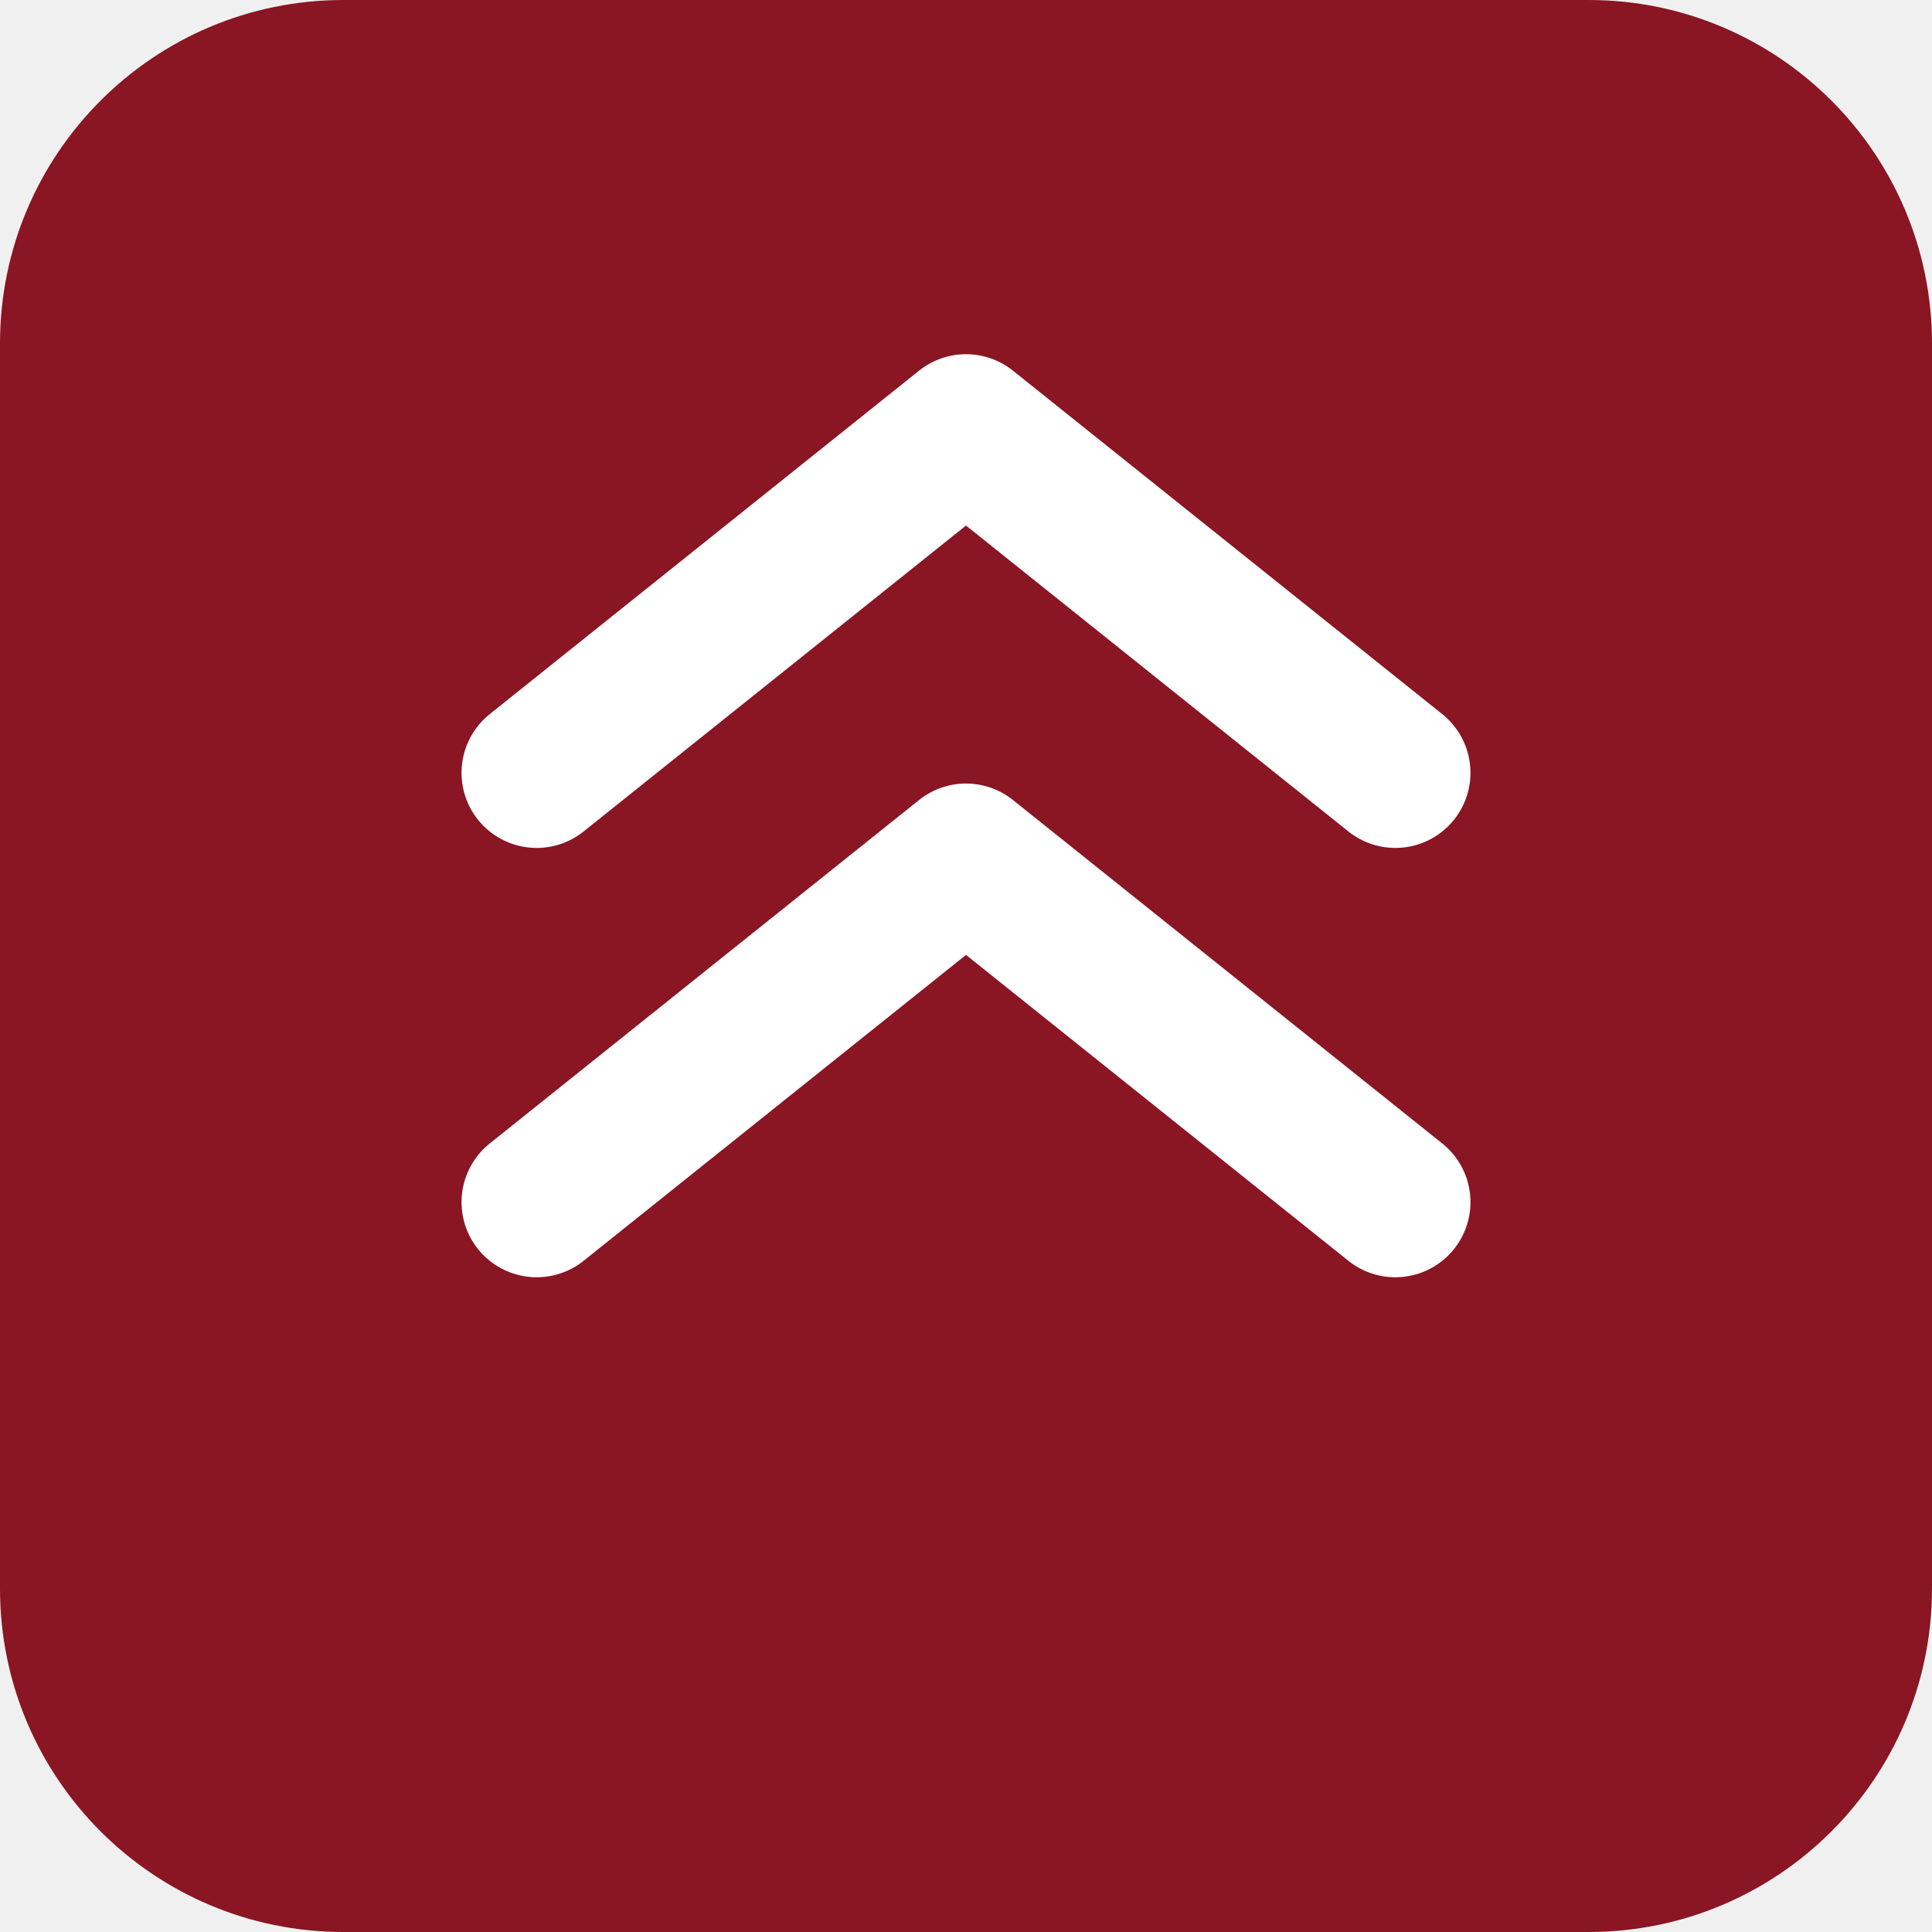
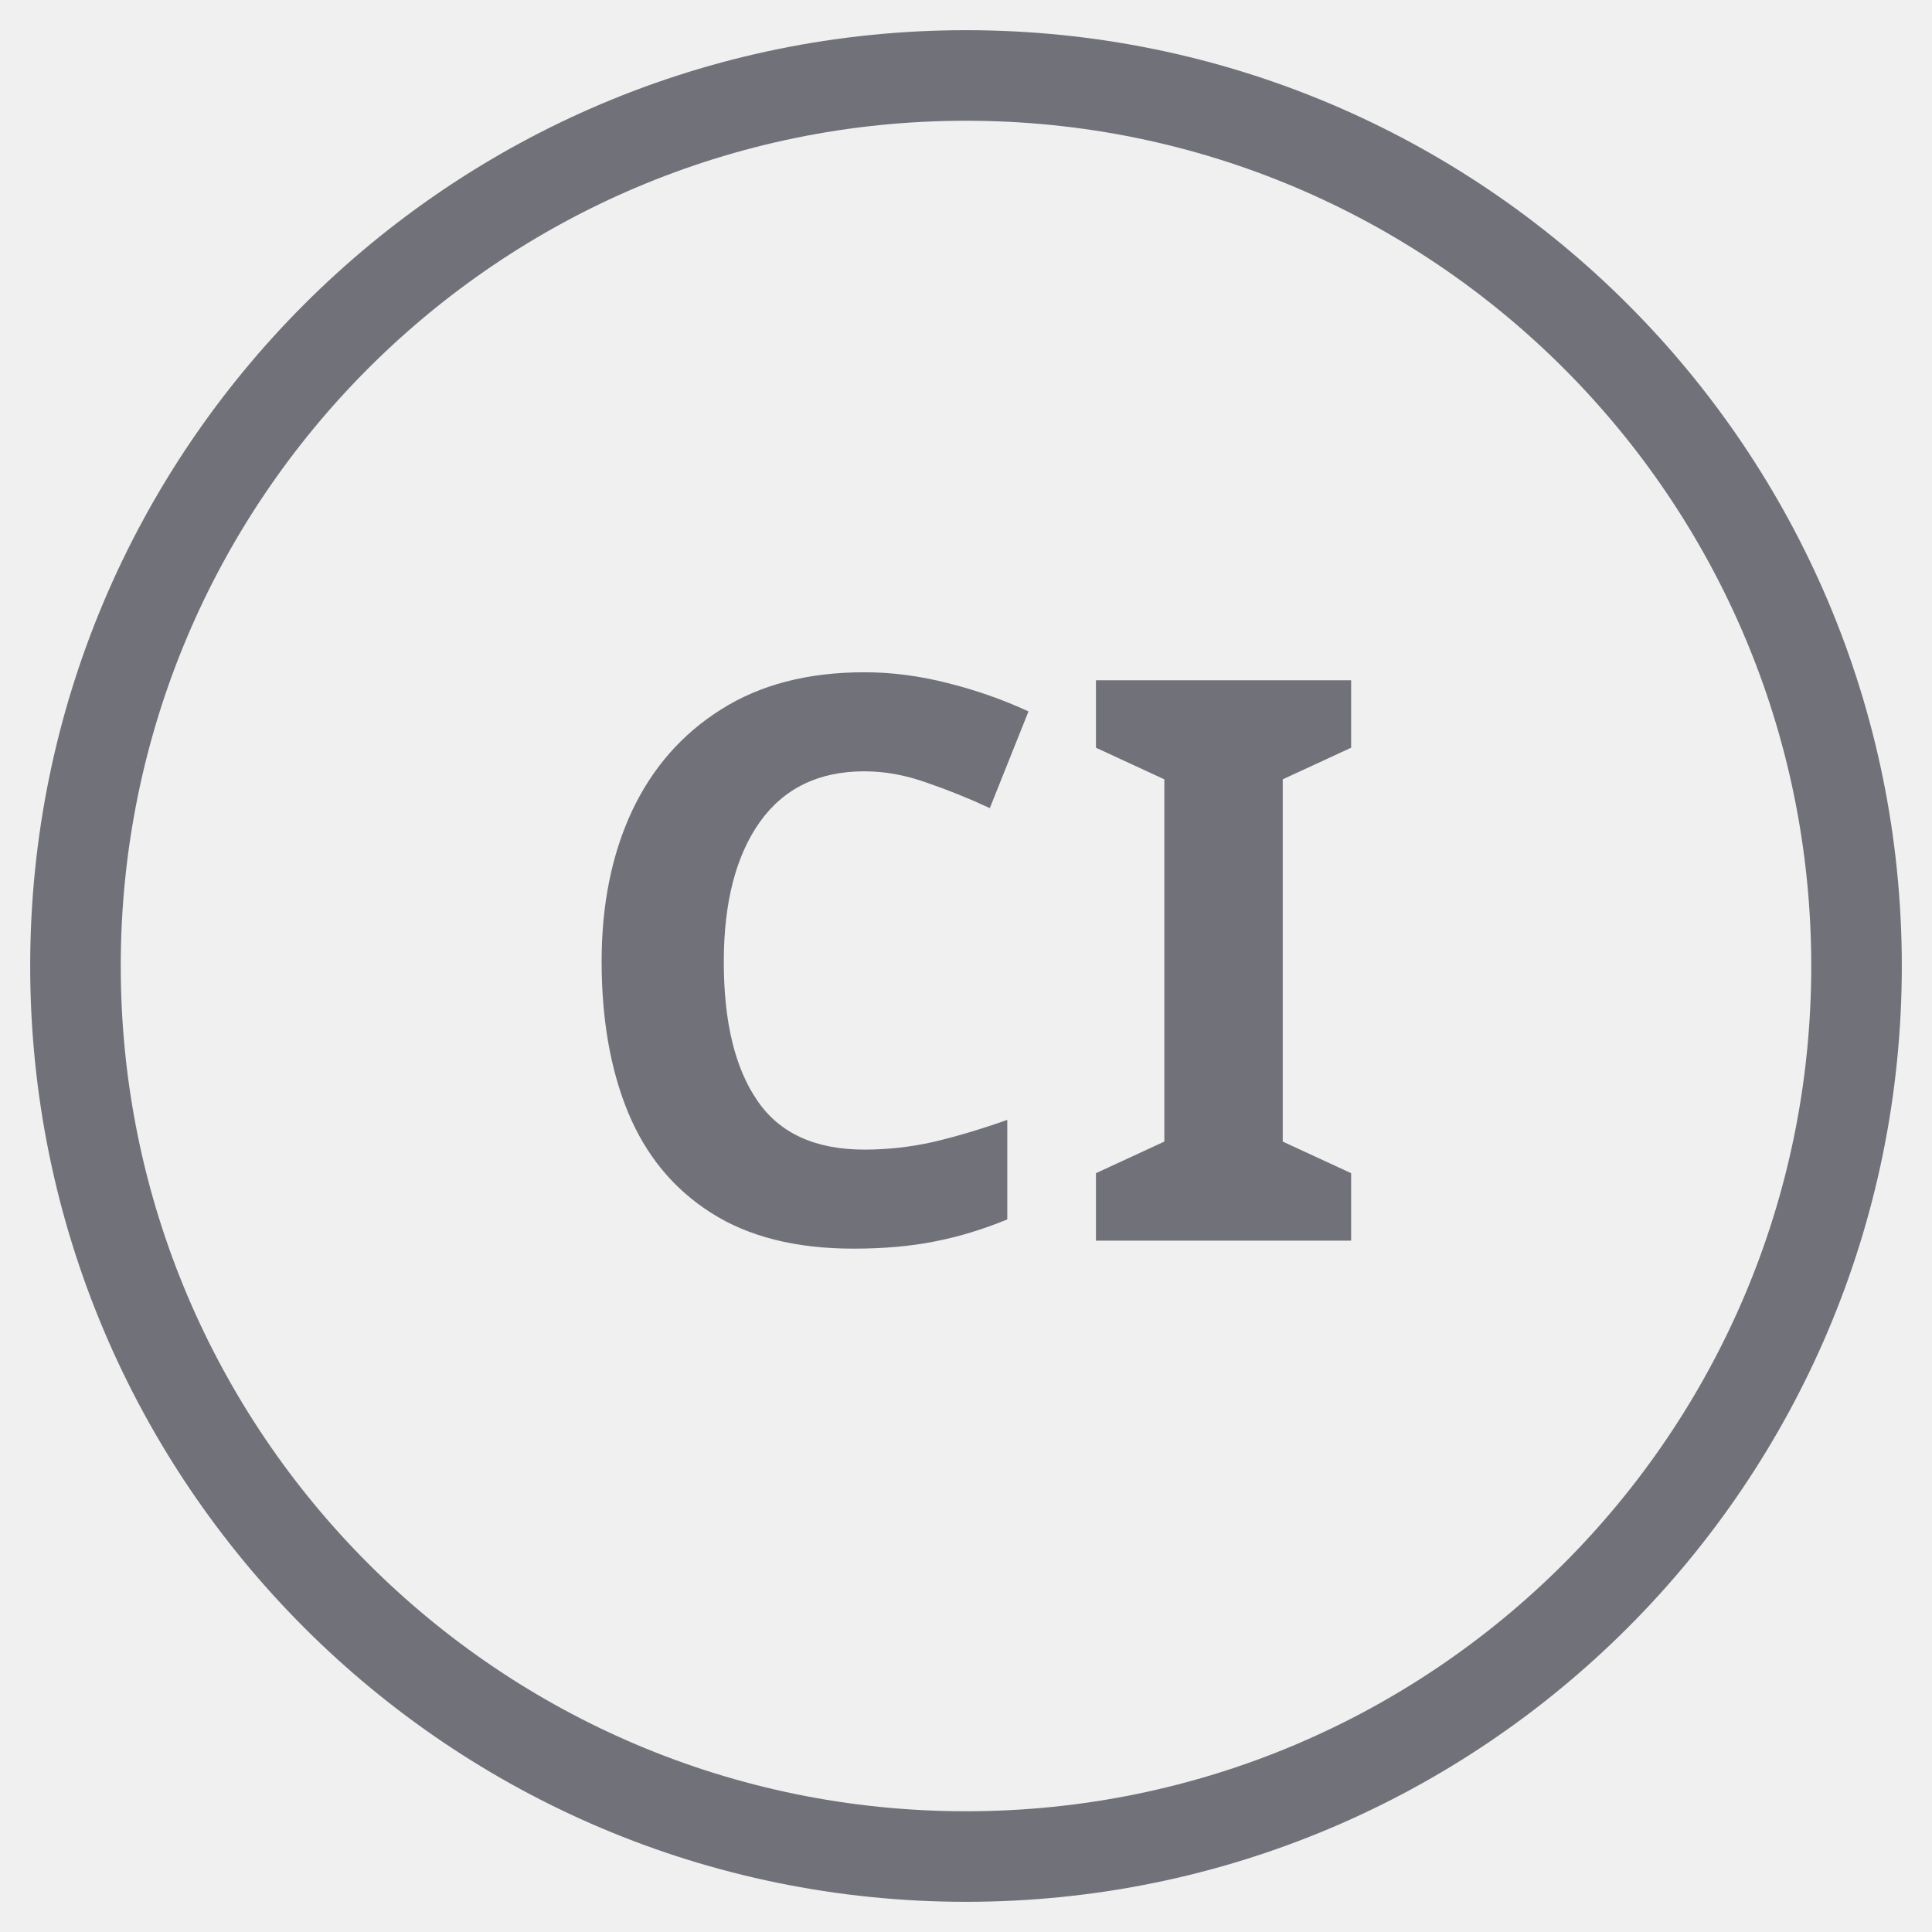
- <svg xmlns="http://www.w3.org/2000/svg" viewBox="0 0 90 90" width="100%" height="100%">
-   <rect width="90" height="90" rx="16" fill="#8a1523" />
-   <polyline points="25,36 45,20 65,36" fill="none" stroke="#ffffff" stroke-width="7" stroke-linecap="round" stroke-linejoin="round" />
-   <polyline points="25,56 45,40 65,56" fill="none" stroke="#ffffff" stroke-width="7" stroke-linecap="round" stroke-linejoin="round" />
+ <svg xmlns="http://www.w3.org/2000/svg" viewBox="0 0 64 64" color="#71717a">
+   <circle cx="32" cy="32" r="29.5" fill="none" stroke="currentColor" stroke-width="3" />
+   <text x="32" y="32" dy=".35em" text-anchor="middle" fill="currentColor" font-family="'Segoe UI Variable Display','Segoe UI',system-ui,sans-serif" font-size="26" font-weight="600" letter-spacing=".5">CI</text>
</svg>
